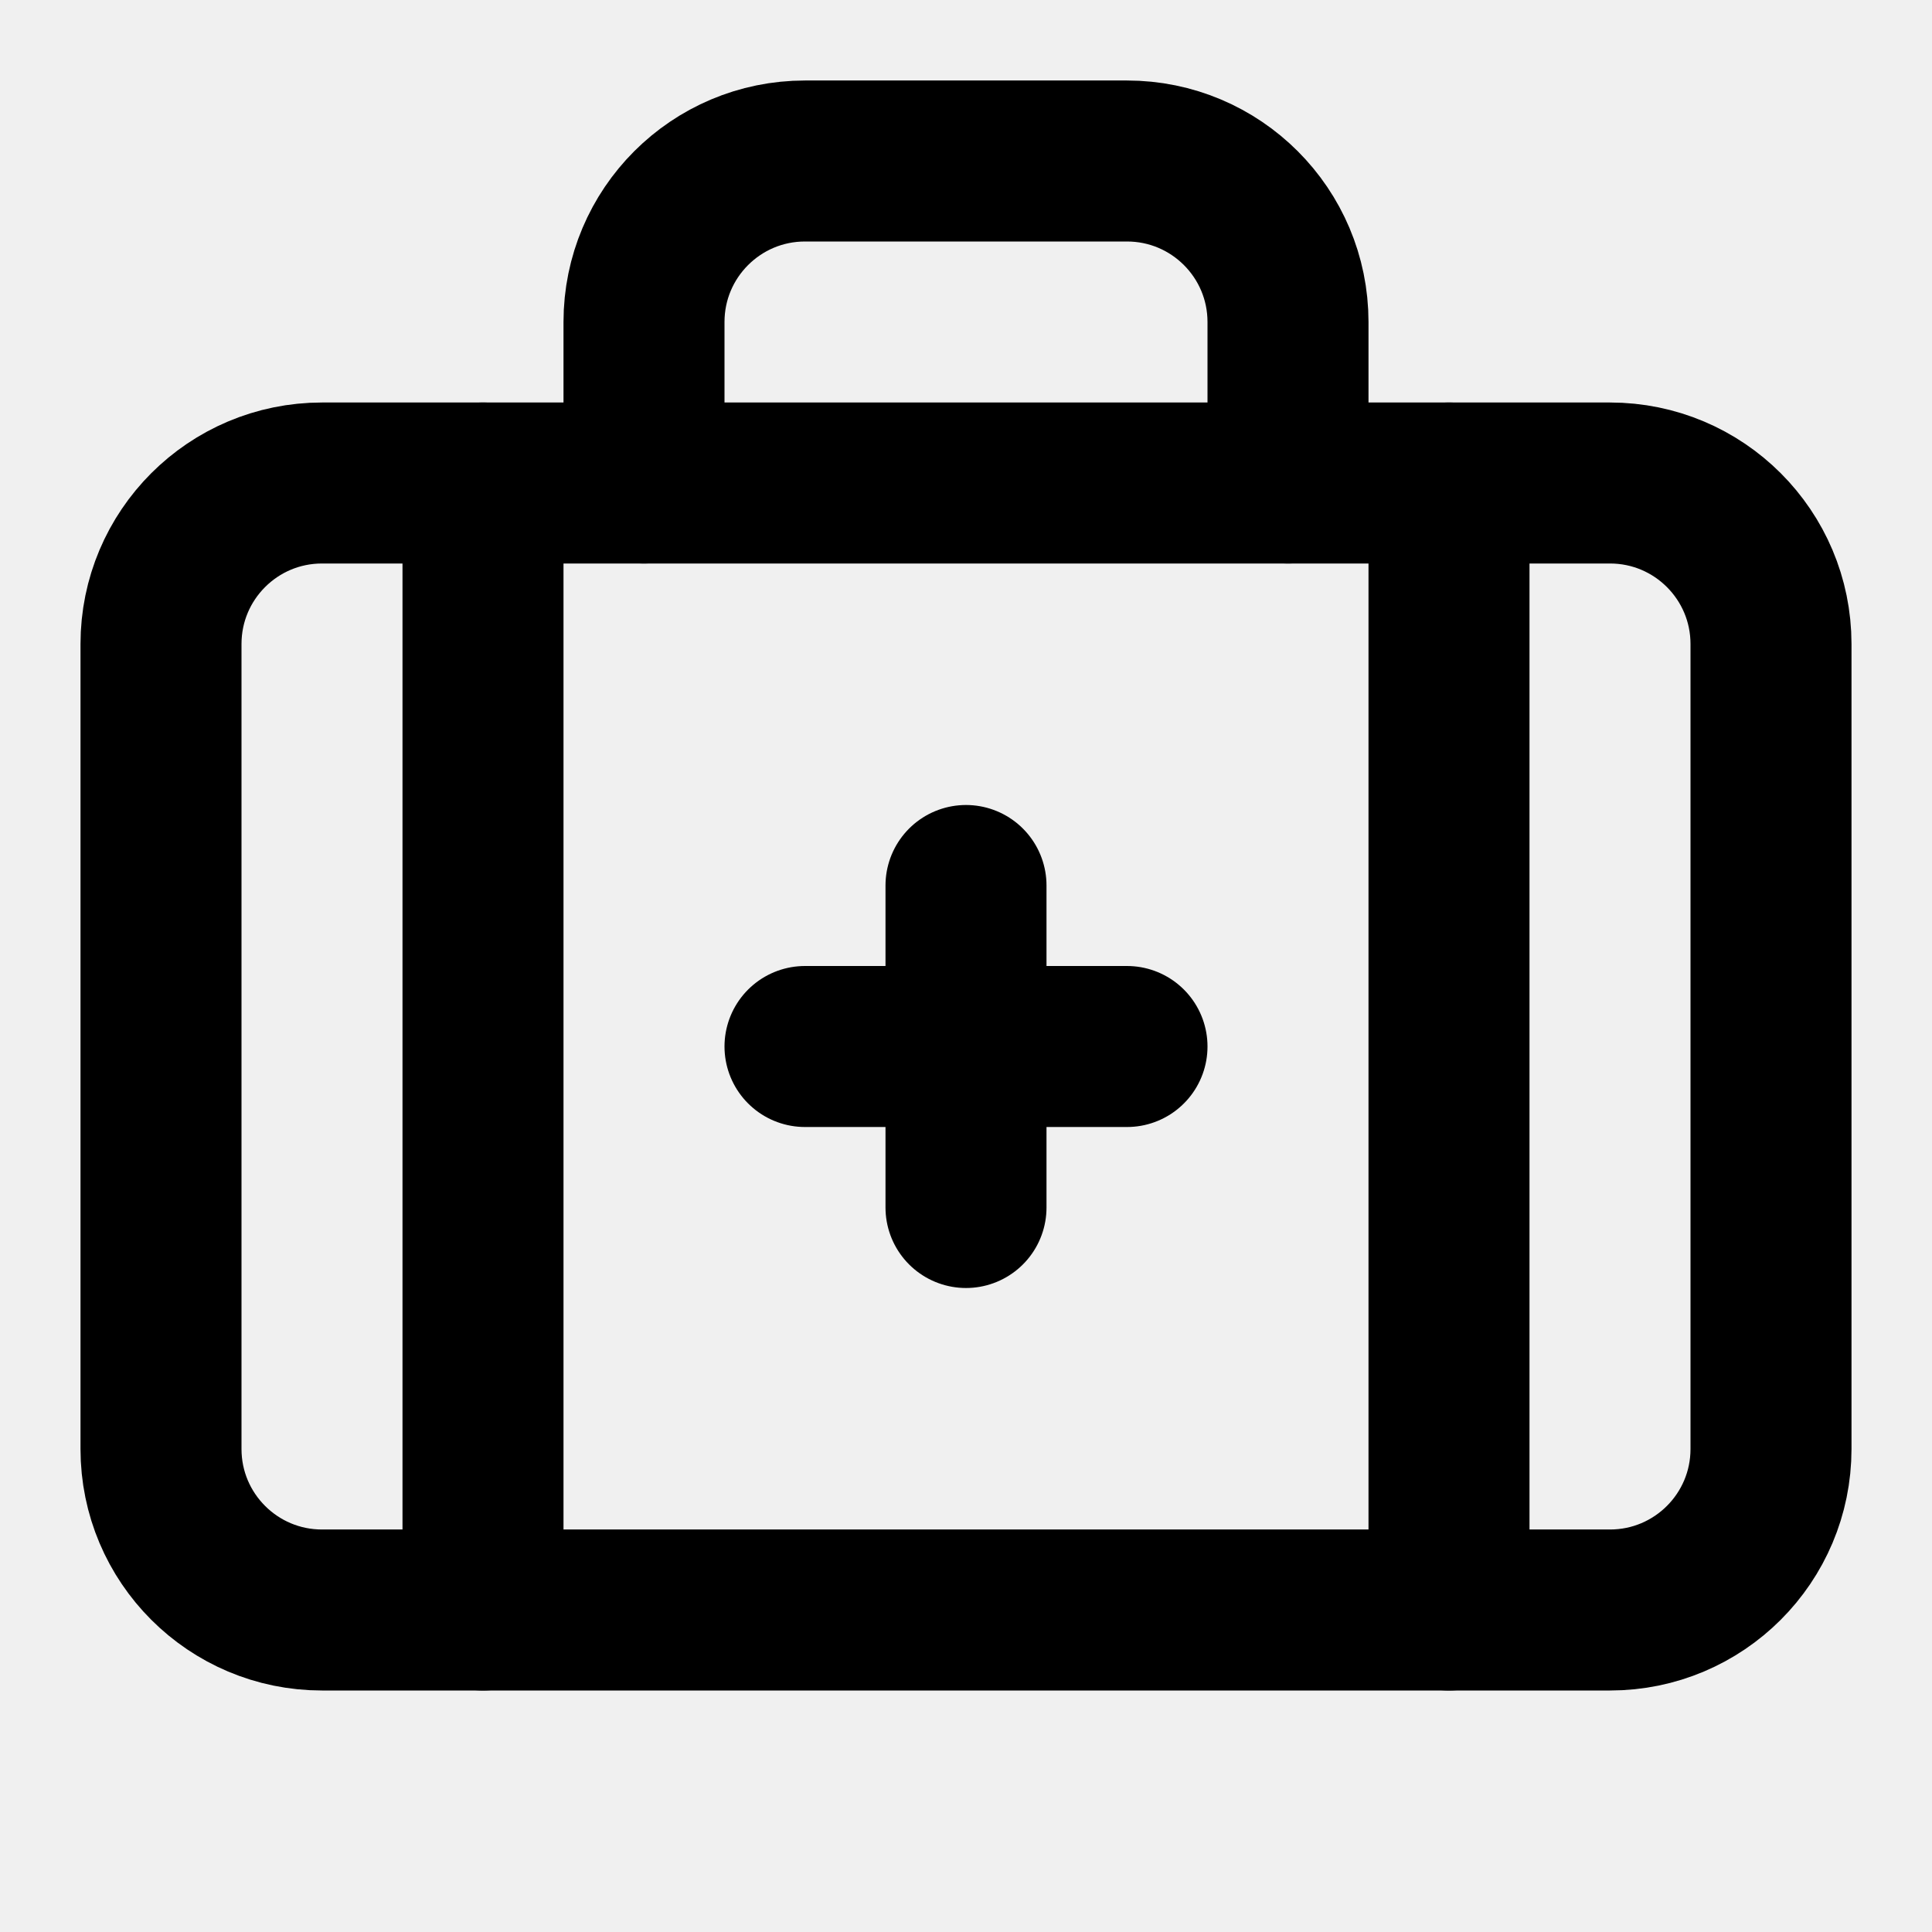
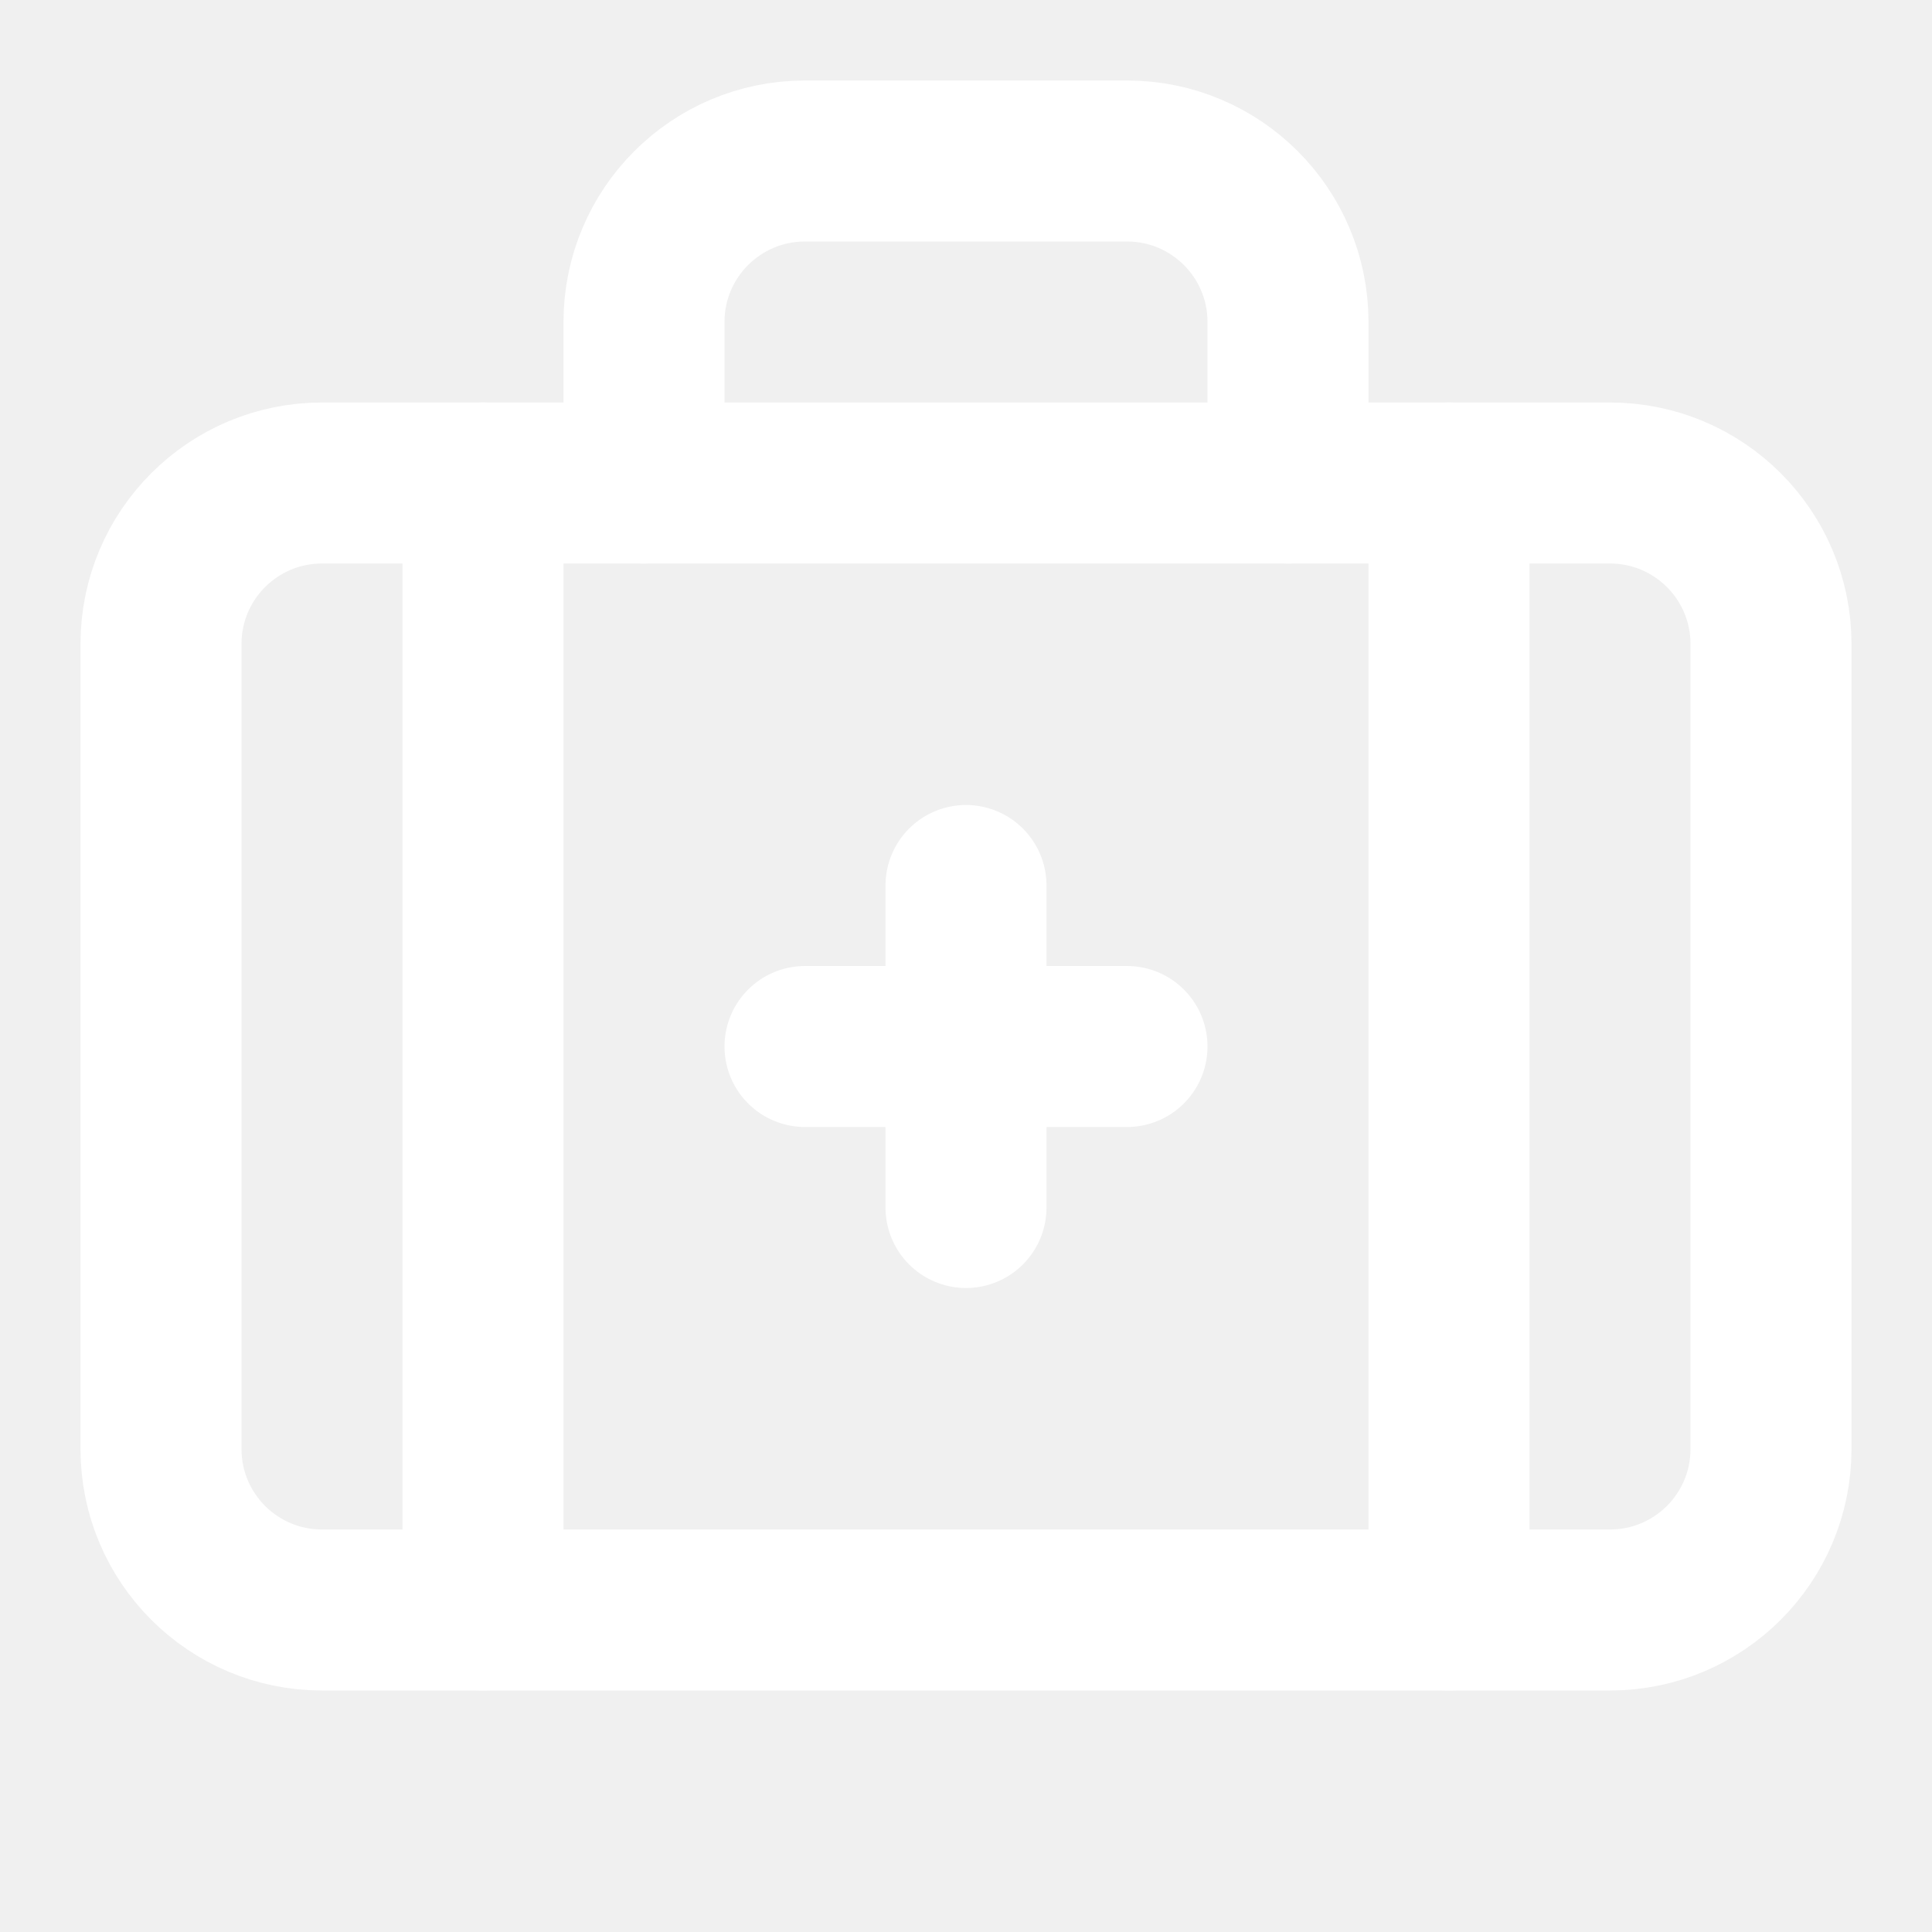
- <svg xmlns="http://www.w3.org/2000/svg" width="24" height="24" viewBox="0 0 24 24" fill="none" stroke="currentColor" stroke-width="2" stroke-linecap="round" stroke-linejoin="round" class="lucide lucide-briefcase-medical">
+ <svg xmlns="http://www.w3.org/2000/svg" width="24" height="24" viewBox="0 0 24 24" fill="none" stroke="#fff" stroke-width="2" stroke-linecap="round" stroke-linejoin="round" class="lucide lucide-briefcase-medical">
  <path d="M12 11v4" />
  <path d="M14 13h-4" />
  <path d="M16 6V4a2 2 0 0 0-2-2h-4a2 2 0 0 0-2 2v2" />
  <path d="M18 6v14" />
  <path d="M6 6v14" />
  <rect width="20" height="14" x="2" y="6" rx="2" />
</svg>
